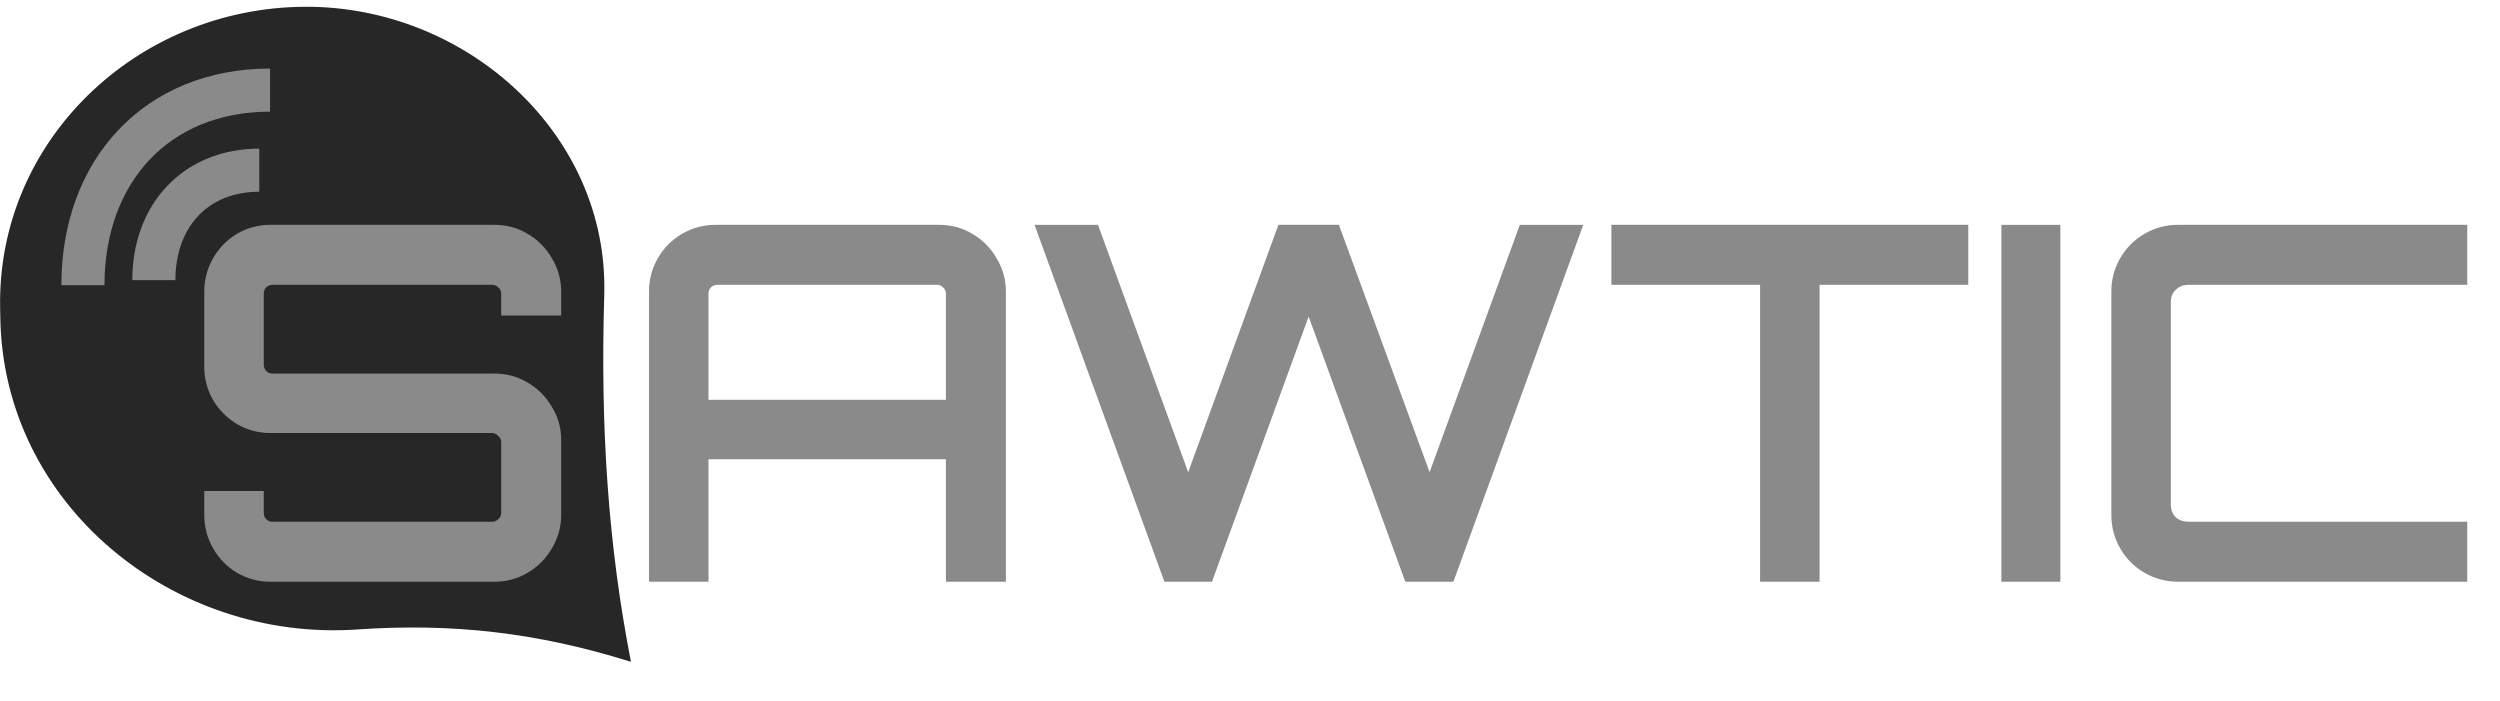
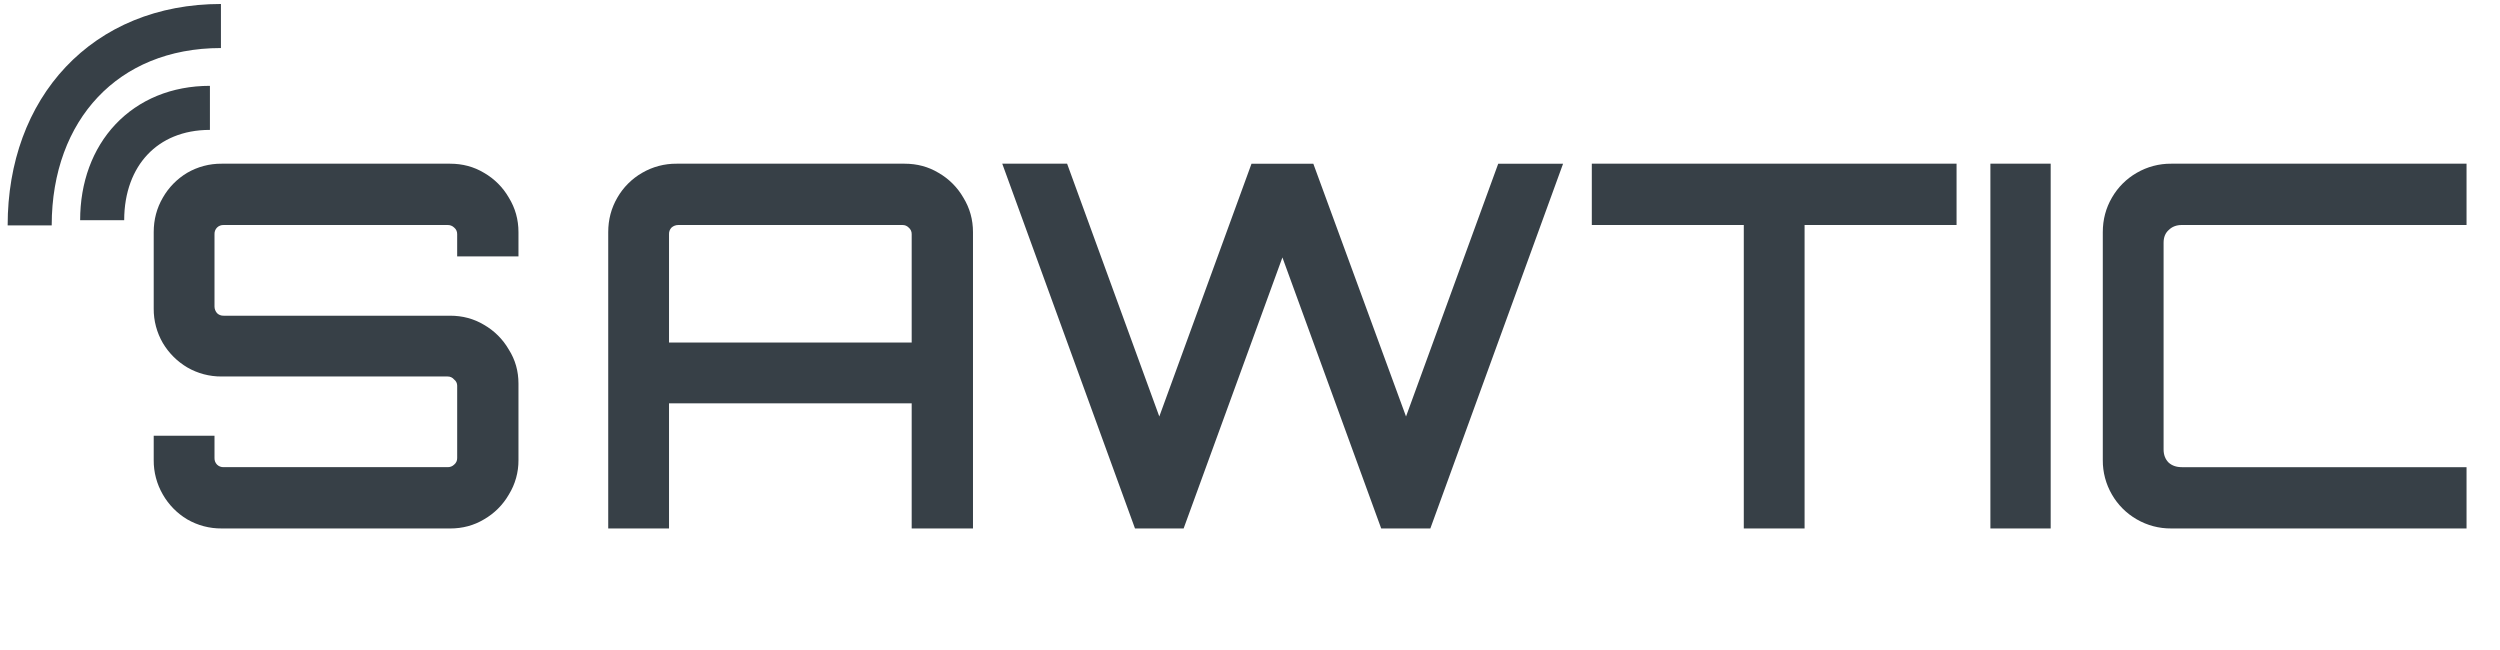
- <svg xmlns="http://www.w3.org/2000/svg" width="232" height="65" fill="none">
-   <path d="M60.227 53.984v-26.91c0-1.134.276-2.177.828-3.128a6.113 6.113 0 0 1 2.254-2.254 6.119 6.119 0 0 1 3.128-.828h20.7c1.135 0 2.162.276 3.082.828a6.113 6.113 0 0 1 2.254 2.255c.583.95.874 1.993.874 3.128v26.91h-5.566V42.622H65.747v11.361h-5.52zm5.52-16.882h22.034V27.26a.742.742 0 0 0-.276-.599.753.753 0 0 0-.552-.23H66.575a.916.916 0 0 0-.598.23.81.81 0 0 0-.23.599v9.843zm42.31 16.883-12.052-33.12h5.888l8.372 22.954 8.372-22.955h5.612l8.418 22.954 8.372-22.953h5.888l-12.052 33.12h-4.462l-8.97-24.61-8.97 24.61h-4.416zm55.279 0V26.43h-13.8v-5.566h33.12v5.566h-13.8v27.554h-5.52zm22.392 0v-33.12h5.474v33.12h-5.474zm16.416 0a6.118 6.118 0 0 1-3.128-.828 6.11 6.11 0 0 1-2.254-2.254 6.118 6.118 0 0 1-.828-3.128v-20.7c0-1.135.276-2.178.828-3.128a6.11 6.11 0 0 1 2.254-2.255 6.118 6.118 0 0 1 3.128-.828h26.818v5.566H203.11c-.491 0-.889.154-1.196.46-.307.276-.46.66-.46 1.15V46.81c0 .49.153.889.46 1.196.307.276.705.413 1.196.413h25.852v5.566h-26.818z" fill="#8A8A8A" />
-   <path d="M28.296.628C43.262.554 56.521 12.437 56.074 27.397c-.363 12.146.343 23.103 2.48 34.02-8.672-2.715-16.551-3.61-25.375-3.003C15.955 59.598.295 46.75.029 29.487l-.016-.903C-.291 13.02 12.729.705 28.296.628z" fill="#272727" />
-   <path d="M25.122 53.984a6.118 6.118 0 0 1-3.128-.828 6.226 6.226 0 0 1-2.209-2.253 6.118 6.118 0 0 1-.828-3.128v-2.209h5.52v2.024a.81.81 0 0 0 .23.598.81.81 0 0 0 .598.23h20.333a.809.809 0 0 0 .598-.23.742.742 0 0 0 .276-.598v-6.578a.696.696 0 0 0-.276-.551.742.742 0 0 0-.598-.276H25.122a6.118 6.118 0 0 1-3.128-.829 6.343 6.343 0 0 1-2.209-2.208 6.118 6.118 0 0 1-.828-3.128v-6.946c0-1.134.276-2.177.828-3.128a6.226 6.226 0 0 1 2.209-2.254 6.118 6.118 0 0 1 3.128-.828h20.745c1.135 0 2.163.276 3.083.828a6.113 6.113 0 0 1 2.253 2.255c.583.95.874 1.993.874 3.128v2.207h-5.566V27.26a.742.742 0 0 0-.276-.599.809.809 0 0 0-.597-.23H25.306a.81.81 0 0 0-.599.23.81.81 0 0 0-.23.599v6.578c0 .214.077.413.23.597a.81.81 0 0 0 .598.23h20.563c1.134 0 2.161.276 3.081.828a6.113 6.113 0 0 1 2.255 2.255c.582.92.873 1.947.873 3.081v6.947a5.872 5.872 0 0 1-.873 3.128 6.113 6.113 0 0 1-2.255 2.254c-.92.552-1.947.828-3.081.828H25.12z" fill="#8A8A8A" />
-   <path d="M24.061 15.794c-5.927 0-9.784 4.234-9.784 10.2M25.061 8.362c-10.52 0-17.366 7.514-17.366 18.103" stroke="#8A8A8A" stroke-width="4" />
+ <svg xmlns="http://www.w3.org/2000/svg" width="227" height="59" fill="none">
+   <path d="M55.227 47.984v-26.91c0-1.134.276-2.177.828-3.128a6.113 6.113 0 0 1 2.254-2.254 6.119 6.119 0 0 1 3.128-.828h20.7c1.135 0 2.162.276 3.082.829a6.113 6.113 0 0 1 2.254 2.254c.583.95.874 1.993.874 3.128v26.91h-5.566V36.622H60.747v11.361h-5.52zm5.52-16.882h22.034V21.26a.742.742 0 0 0-.276-.599.753.753 0 0 0-.552-.23H61.575a.916.916 0 0 0-.598.23.81.81 0 0 0-.23.599v9.843zm42.31 16.882-12.052-33.12h5.888l8.372 22.954 8.372-22.953h5.612l8.418 22.953 8.372-22.953h5.888l-12.052 33.12h-4.462l-8.97-24.61-8.97 24.61h-4.416zm55.279 0V20.43h-13.8v-5.566h33.12v5.566h-13.8v27.554h-5.52zm22.392 0v-33.12h5.474v33.12h-5.474zm16.416 0a6.118 6.118 0 0 1-3.128-.828 6.11 6.11 0 0 1-2.254-2.253 6.118 6.118 0 0 1-.828-3.128v-20.7c0-1.135.276-2.178.828-3.128a6.11 6.11 0 0 1 2.254-2.254 6.118 6.118 0 0 1 3.128-.829h26.818v5.566H198.11c-.491 0-.889.154-1.196.46-.307.276-.46.66-.46 1.15V40.81c0 .49.153.889.46 1.196.307.276.705.413 1.196.413h25.852v5.566h-26.818zM20.122 47.984a6.118 6.118 0 0 1-3.128-.828 6.226 6.226 0 0 1-2.208-2.253 6.118 6.118 0 0 1-.829-3.128v-2.209h5.52v2.024a.81.81 0 0 0 .23.598.81.81 0 0 0 .598.23h20.333a.809.809 0 0 0 .598-.23.742.742 0 0 0 .276-.598v-6.578a.696.696 0 0 0-.276-.551.742.742 0 0 0-.598-.276H20.122a6.118 6.118 0 0 1-3.128-.829 6.343 6.343 0 0 1-2.208-2.208 6.118 6.118 0 0 1-.829-3.128v-6.945c0-1.135.276-2.178.829-3.128a6.226 6.226 0 0 1 2.208-2.254 6.118 6.118 0 0 1 3.128-.829h20.745c1.135 0 2.163.276 3.083.829a6.113 6.113 0 0 1 2.253 2.254c.583.95.874 1.993.874 3.128v2.207h-5.566V21.26a.742.742 0 0 0-.276-.599.809.809 0 0 0-.597-.23H20.306a.81.81 0 0 0-.599.23.81.81 0 0 0-.23.599v6.578c0 .214.077.413.23.598a.81.81 0 0 0 .598.23h20.563c1.134 0 2.161.276 3.081.828a6.113 6.113 0 0 1 2.255 2.254c.582.92.873 1.947.873 3.081v6.947a5.872 5.872 0 0 1-.873 3.128 6.113 6.113 0 0 1-2.255 2.254c-.92.552-1.947.828-3.081.828H20.12z" fill="#374047" />
+   <path d="M19.061 9.794c-5.927 0-9.784 4.234-9.784 10.2M20.061 2.362c-10.52 0-17.366 7.514-17.366 18.103" stroke="#374047" stroke-width="4" />
</svg>
